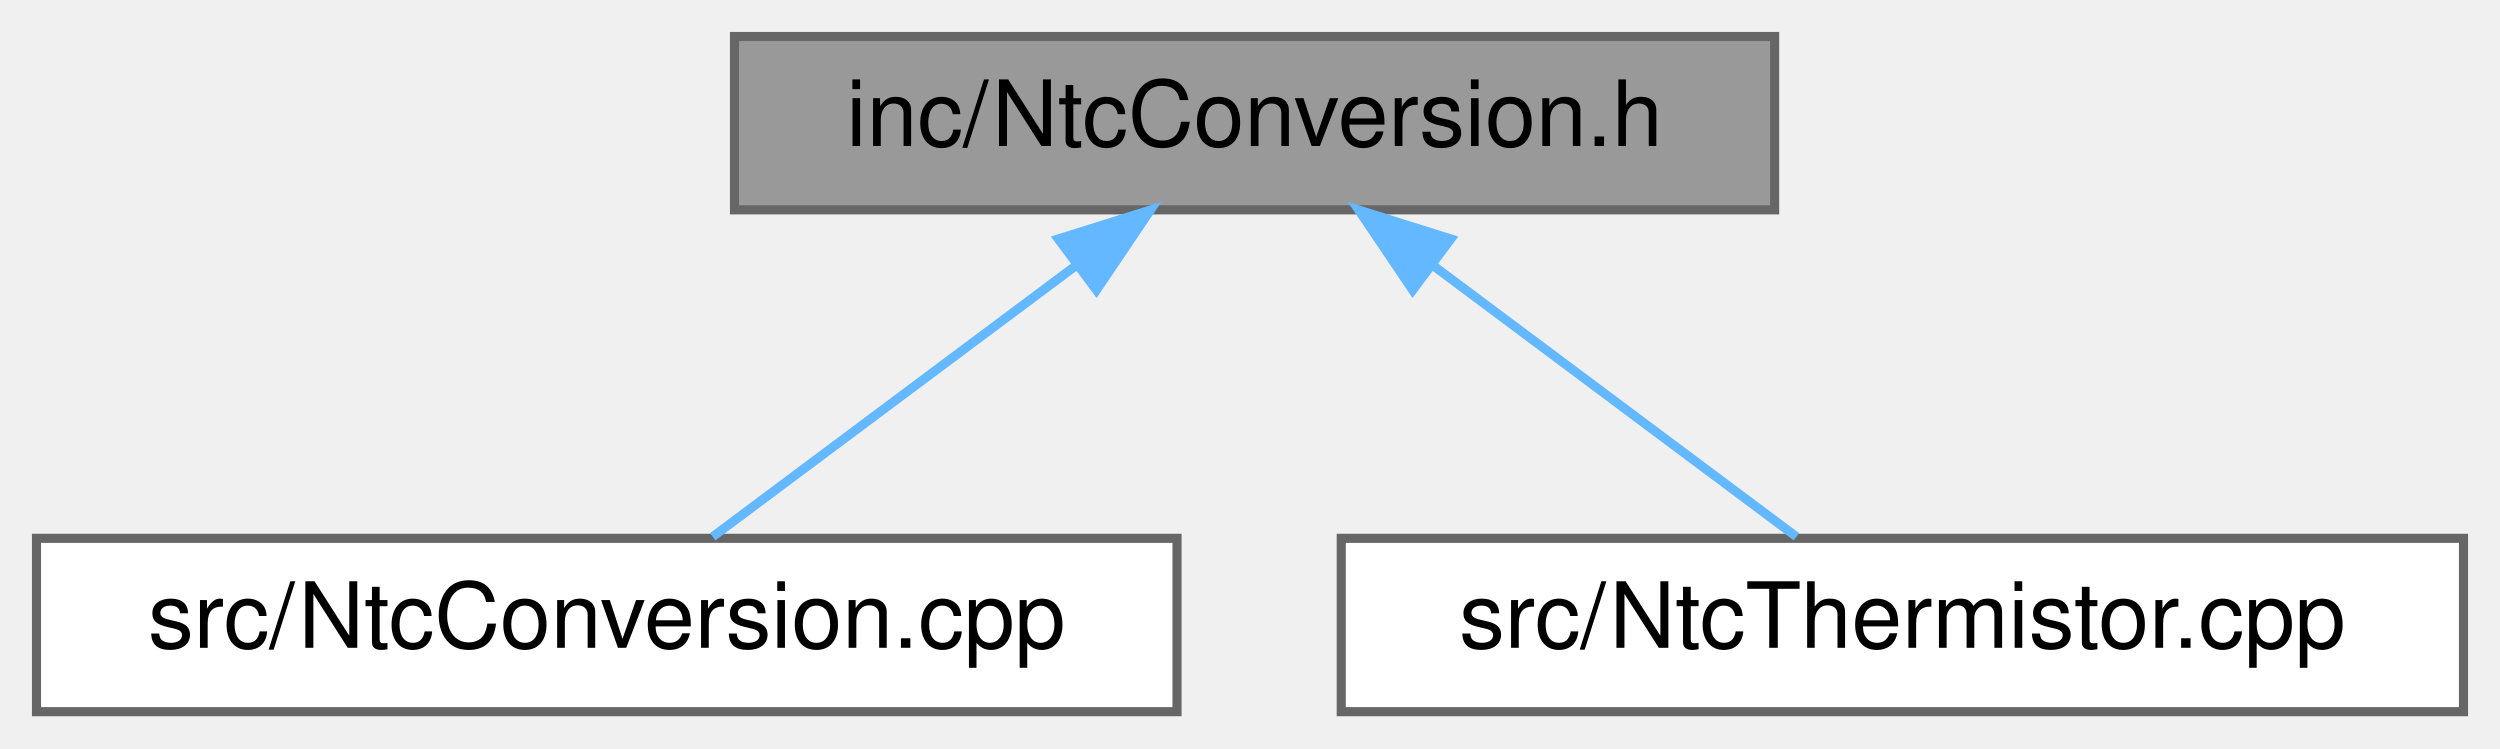
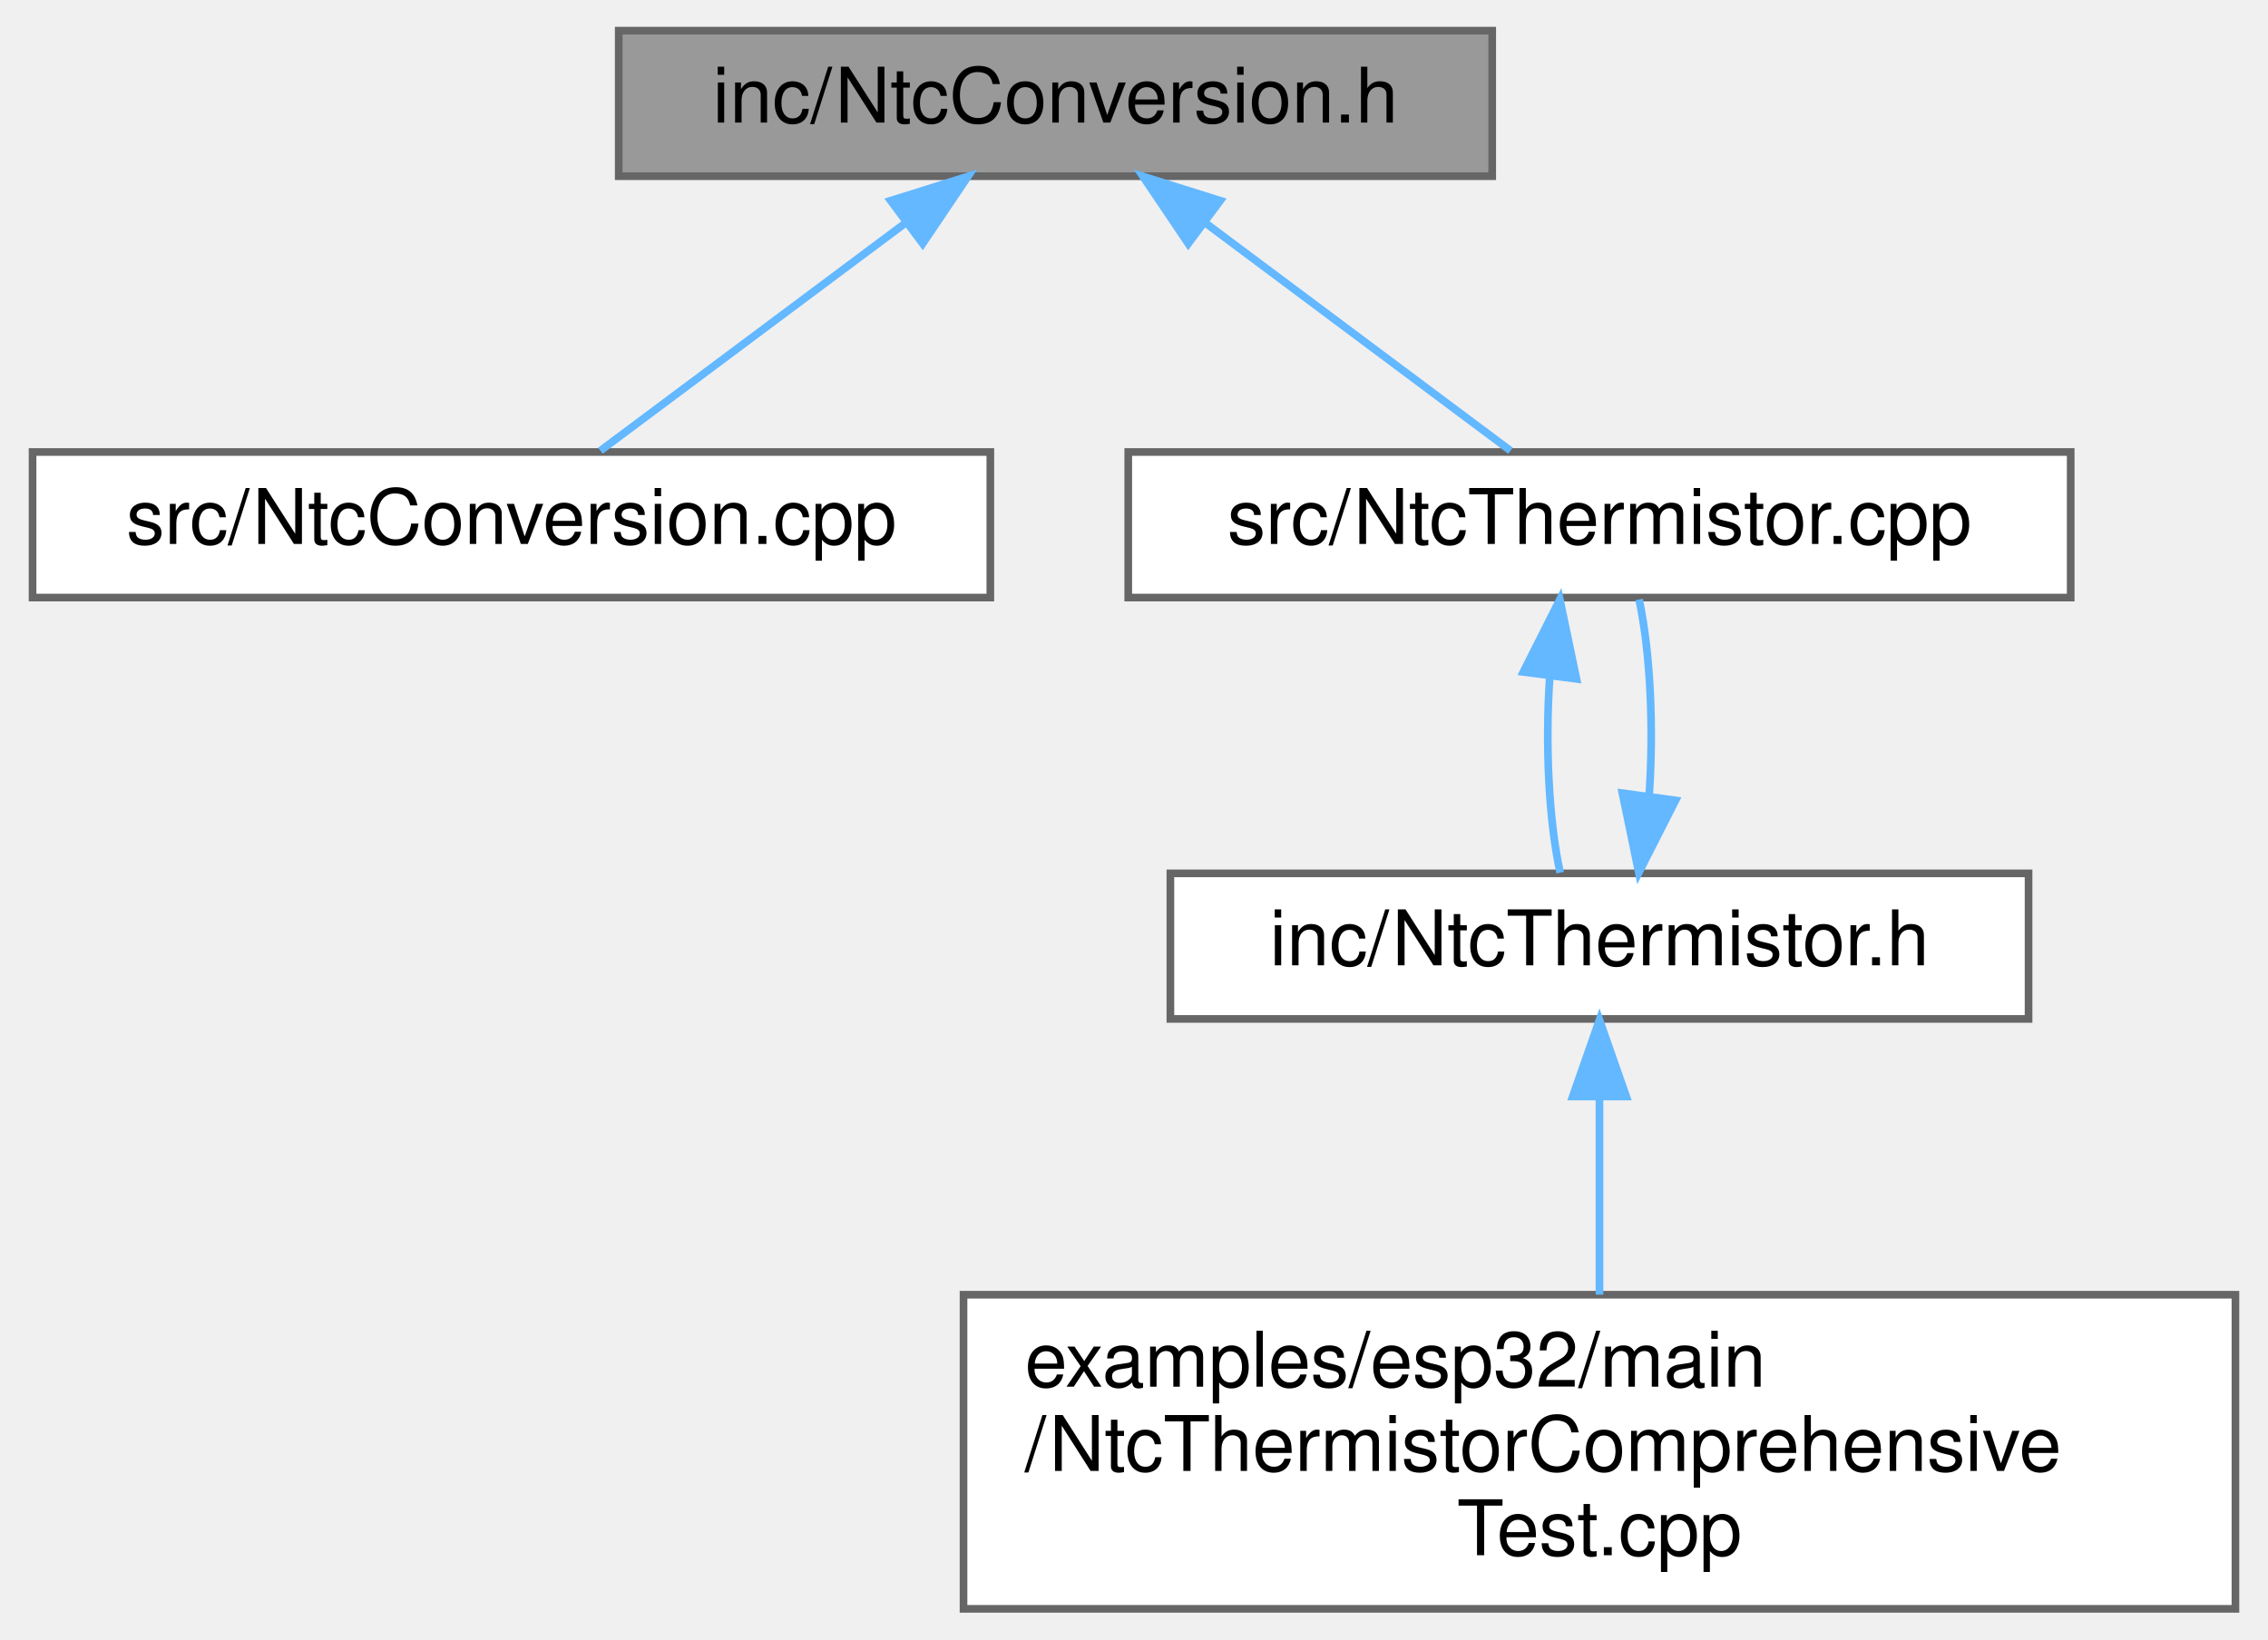
- <svg xmlns="http://www.w3.org/2000/svg" xmlns:xlink="http://www.w3.org/1999/xlink" width="274pt" height="82pt" viewBox="0.00 0.00 274.00 82.00">
-   <g id="graph0" class="graph" transform="scale(1 1) rotate(0) translate(4 78)">
+ <svg xmlns="http://www.w3.org/2000/svg" xmlns:xlink="http://www.w3.org/1999/xlink" width="296pt" height="214pt" viewBox="0.00 0.00 295.50 214.00">
+   <g id="graph0" class="graph" transform="scale(1 1) rotate(0) translate(4 210)">
    <g id="Node000001" class="node">
      <g id="a_Node000001">
        <a xlink:title="Mathematical conversion functions for NTC thermistor temperature calculation.">
-           <polygon fill="#999999" stroke="#666666" points="190.5,-74 76.5,-74 76.5,-55 190.5,-55 190.5,-74" />
-           <text text-anchor="middle" x="133.5" y="-62" font-family="Helvetica,sans-Serif" font-size="10.00">inc/NtcConversion.h</text>
+           <polygon fill="#999999" stroke="#666666" points="190.5,-206 76.5,-206 76.5,-187 190.5,-187 190.5,-206" />
+           <text text-anchor="middle" x="133.5" y="-194" font-family="Helvetica,sans-Serif" font-size="10.00">inc/NtcConversion.h</text>
        </a>
      </g>
    </g>
    <g id="Node000002" class="node">
      <g id="a_Node000002">
        <a xlink:href="NtcConversion_8cpp.html" target="_top" xlink:title="Mathematical conversion functions for NTC thermistor temperature calculation.">
-           <polygon fill="white" stroke="#666666" points="125,-19 0,-19 0,0 125,0 125,-19" />
-           <text text-anchor="middle" x="62.5" y="-7" font-family="Helvetica,sans-Serif" font-size="10.00">src/NtcConversion.cpp</text>
+           <polygon fill="white" stroke="#666666" points="125,-151 0,-151 0,-132 125,-132 125,-151" />
+           <text text-anchor="middle" x="62.5" y="-139" font-family="Helvetica,sans-Serif" font-size="10.00">src/NtcConversion.cpp</text>
        </a>
      </g>
    </g>
    <g id="edge1_Node000001_Node000002" class="edge">
      <g id="a_edge1_Node000001_Node000002">
        <a xlink:title=" ">
-           <path fill="none" stroke="#63b8ff" d="M113.91,-48.88C101.13,-39.34 84.89,-27.21 74.11,-19.17" />
-           <polygon fill="#63b8ff" stroke="#63b8ff" points="111.99,-51.81 122.09,-54.98 116.17,-46.2 111.99,-51.81" />
+           <path fill="none" stroke="#63b8ff" d="M113.91,-180.88C101.13,-171.34 84.89,-159.21 74.11,-151.17" />
+           <polygon fill="#63b8ff" stroke="#63b8ff" points="111.99,-183.81 122.09,-186.98 116.17,-178.2 111.99,-183.81" />
        </a>
      </g>
    </g>
    <g id="Node000003" class="node">
      <g id="a_Node000003">
        <a xlink:href="NtcThermistor_8cpp.html" target="_top" xlink:title="Hardware-agnostic NTC thermistor driver implementation.">
-           <polygon fill="white" stroke="#666666" points="266,-19 143,-19 143,0 266,0 266,-19" />
-           <text text-anchor="middle" x="204.5" y="-7" font-family="Helvetica,sans-Serif" font-size="10.00">src/NtcThermistor.cpp</text>
+           <polygon fill="white" stroke="#666666" points="266,-151 143,-151 143,-132 266,-132 266,-151" />
+           <text text-anchor="middle" x="204.5" y="-139" font-family="Helvetica,sans-Serif" font-size="10.00">src/NtcThermistor.cpp</text>
        </a>
      </g>
    </g>
    <g id="edge2_Node000001_Node000003" class="edge">
      <g id="a_edge2_Node000001_Node000003">
        <a xlink:title=" ">
-           <path fill="none" stroke="#63b8ff" d="M153.09,-48.88C165.87,-39.34 182.11,-27.21 192.89,-19.17" />
-           <polygon fill="#63b8ff" stroke="#63b8ff" points="150.83,-46.2 144.91,-54.98 155.01,-51.81 150.83,-46.2" />
+           <path fill="none" stroke="#63b8ff" d="M153.09,-180.88C165.87,-171.34 182.11,-159.21 192.89,-151.17" />
+           <polygon fill="#63b8ff" stroke="#63b8ff" points="150.83,-178.2 144.91,-186.98 155.01,-183.81 150.83,-178.2" />
+         </a>
+       </g>
+     </g>
+     <g id="Node000004" class="node">
+       <g id="a_Node000004">
+         <a xlink:href="NtcThermistor_8h.html" target="_top" xlink:title="Hardware-agnostic NTC thermistor driver for temperature measurement.">
+           <polygon fill="white" stroke="#666666" points="260.5,-96 148.5,-96 148.5,-77 260.5,-77 260.5,-96" />
+           <text text-anchor="middle" x="204.5" y="-84" font-family="Helvetica,sans-Serif" font-size="10.00">inc/NtcThermistor.h</text>
+         </a>
+       </g>
+     </g>
+     <g id="edge3_Node000003_Node000004" class="edge">
+       <g id="a_edge3_Node000003_Node000004">
+         <a xlink:title=" ">
+           <path fill="none" stroke="#63b8ff" d="M198.01,-121.66C197.41,-112.93 197.86,-102.99 199.37,-96.09" />
+           <polygon fill="#63b8ff" stroke="#63b8ff" points="194.56,-122.29 199.33,-131.75 201.5,-121.38 194.56,-122.29" />
+         </a>
+       </g>
+     </g>
+     <g id="edge5_Node000004_Node000003" class="edge">
+       <g id="a_edge5_Node000004_Node000003">
+         <a xlink:title=" ">
+           <path fill="none" stroke="#63b8ff" d="M210.98,-106.13C211.6,-114.85 211.16,-124.8 209.67,-131.75" />
+           <polygon fill="#63b8ff" stroke="#63b8ff" points="214.43,-105.53 209.63,-96.09 207.49,-106.47 214.43,-105.53" />
+         </a>
+       </g>
+     </g>
+     <g id="Node000005" class="node">
+       <g id="a_Node000005">
+         <a xlink:href="NtcThermistorComprehensiveTest_8cpp.html" target="_top" xlink:title="Comprehensive test suite for NTC Thermistor driver on ESP32-C6.">
+           <polygon fill="white" stroke="#666666" points="287.5,-41 121.5,-41 121.5,0 287.5,0 287.5,-41" />
+           <text text-anchor="start" x="129.5" y="-29" font-family="Helvetica,sans-Serif" font-size="10.00">examples/esp32/main</text>
+           <text text-anchor="start" x="129.5" y="-18" font-family="Helvetica,sans-Serif" font-size="10.00">/NtcThermistorComprehensive</text>
+           <text text-anchor="middle" x="204.5" y="-7" font-family="Helvetica,sans-Serif" font-size="10.00">Test.cpp</text>
+         </a>
+       </g>
+     </g>
+     <g id="edge4_Node000004_Node000005" class="edge">
+       <g id="a_edge4_Node000004_Node000005">
+         <a xlink:title=" ">
+           <path fill="none" stroke="#63b8ff" d="M204.5,-66.63C204.5,-58.56 204.5,-49.15 204.5,-41.01" />
+           <polygon fill="#63b8ff" stroke="#63b8ff" points="201,-66.87 204.5,-76.87 208,-66.87 201,-66.87" />
        </a>
      </g>
    </g>
  </g>
</svg>
